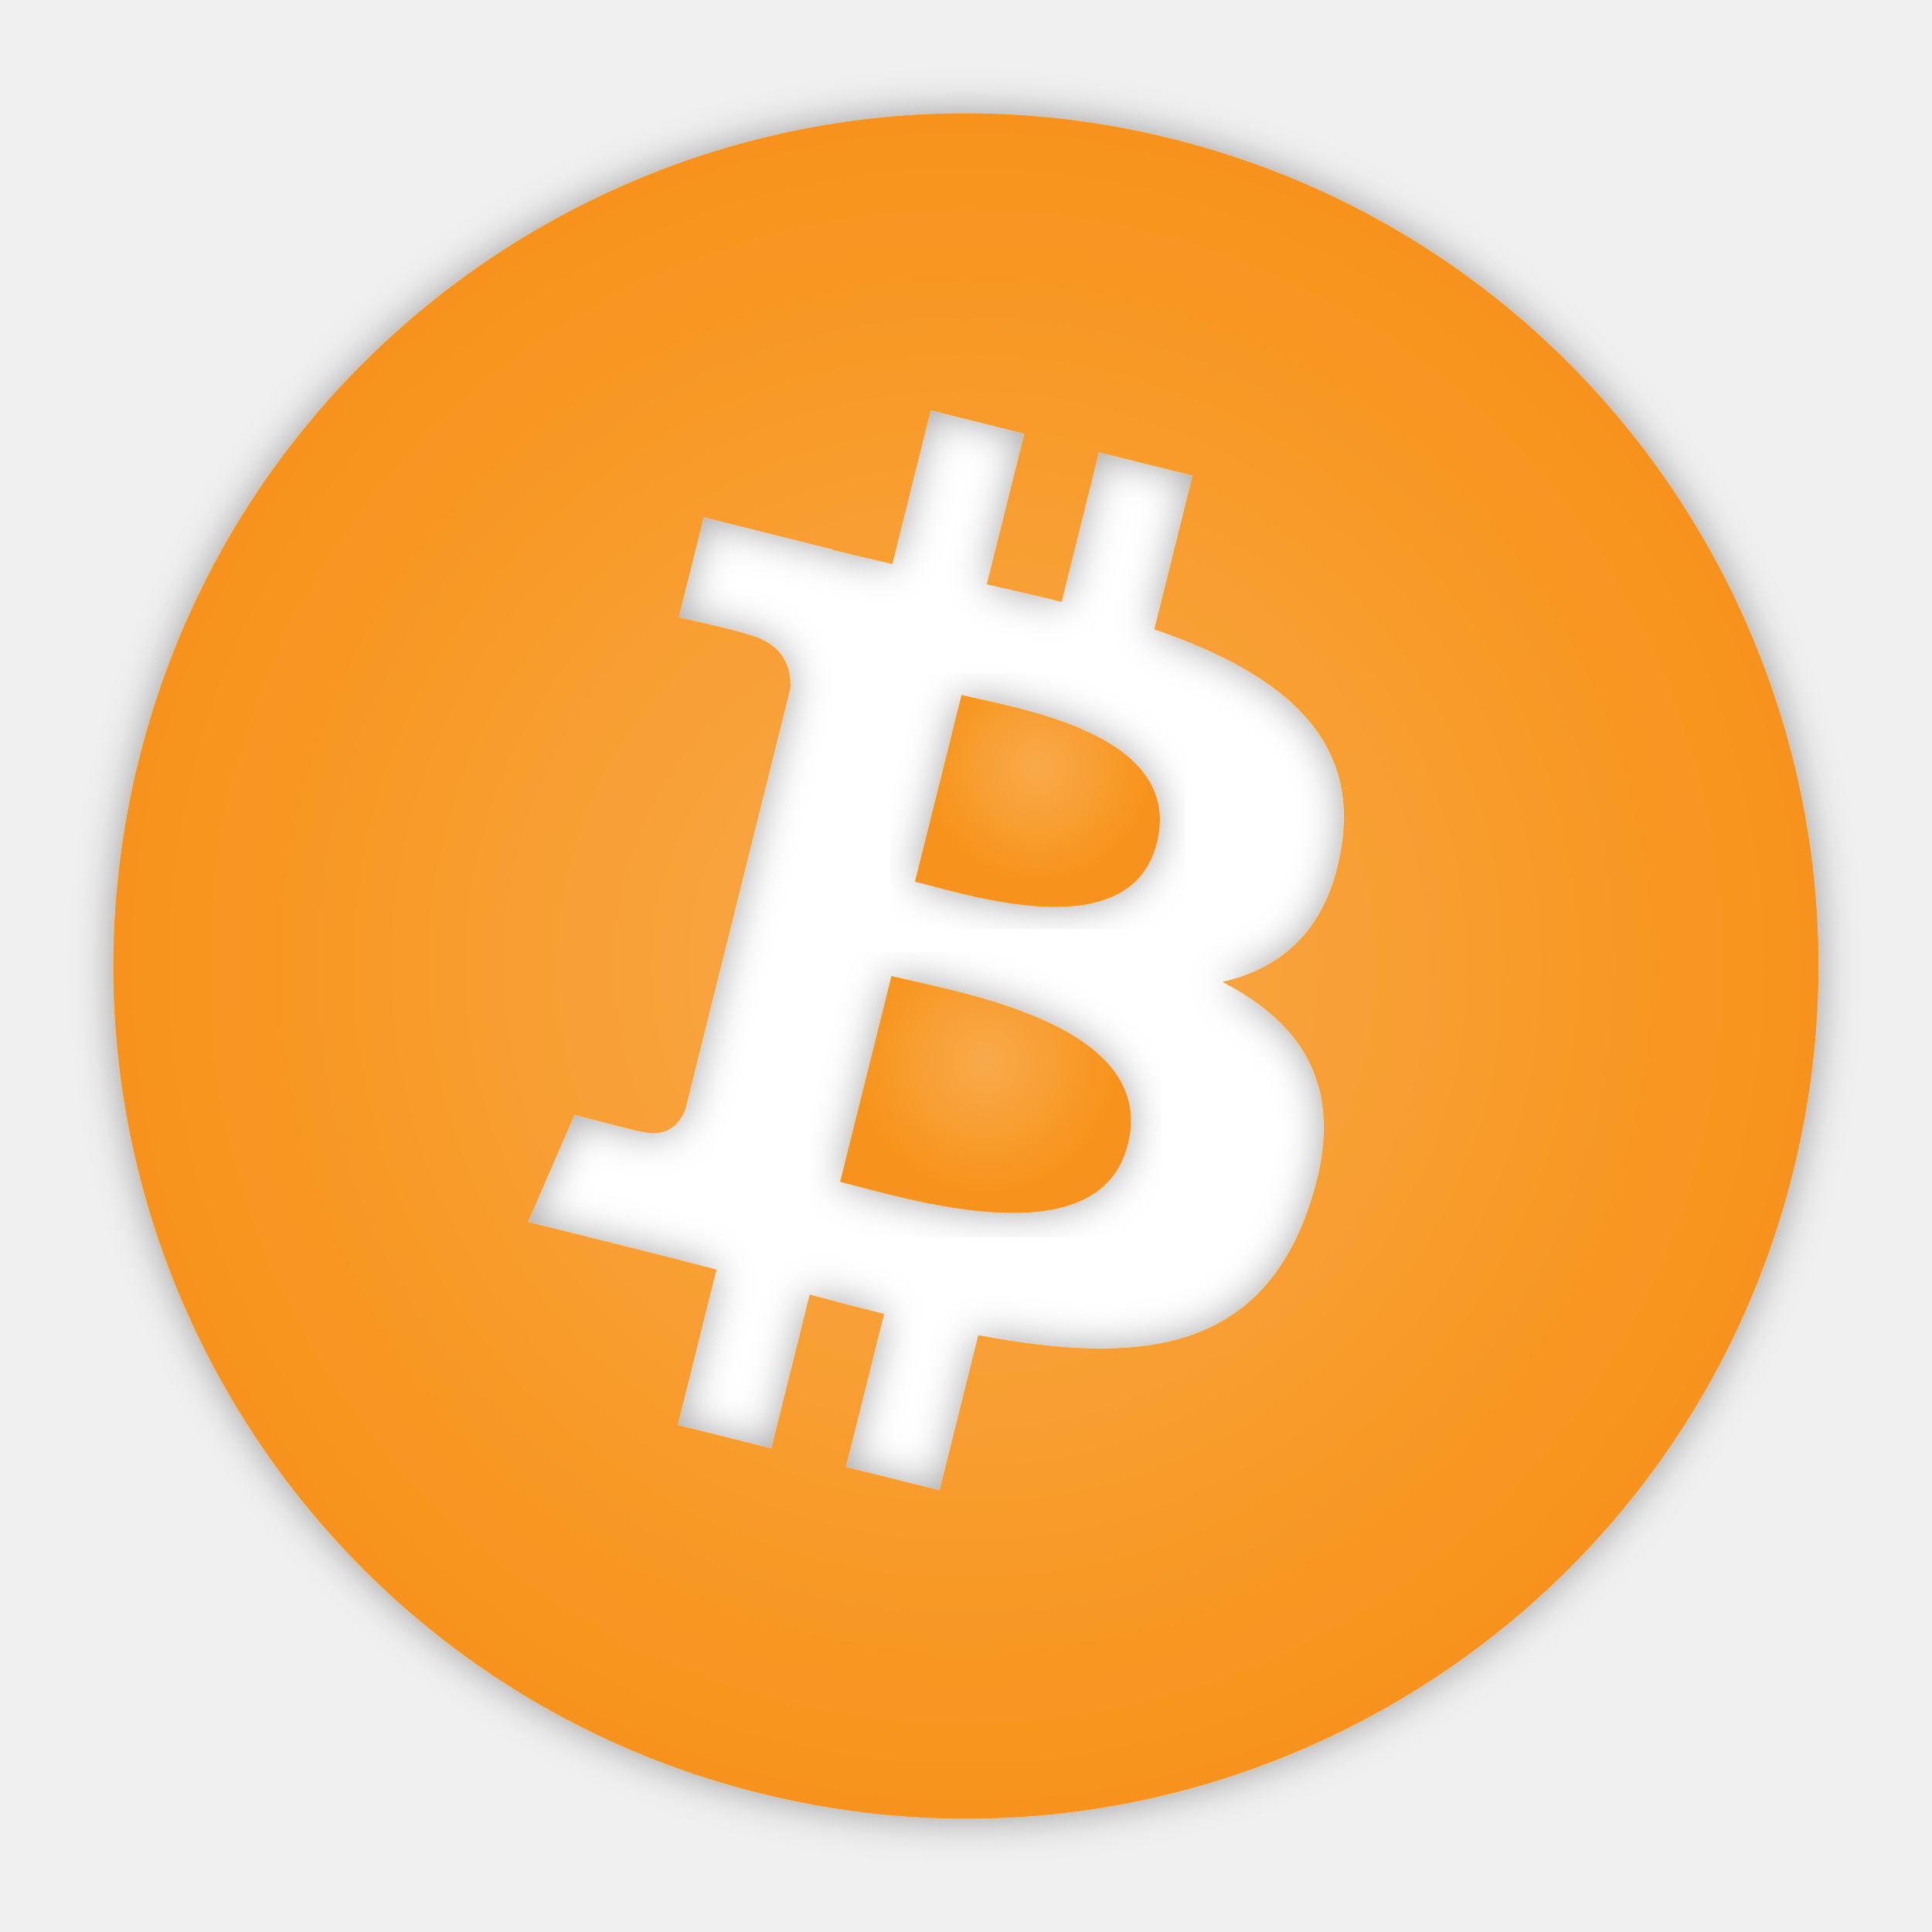
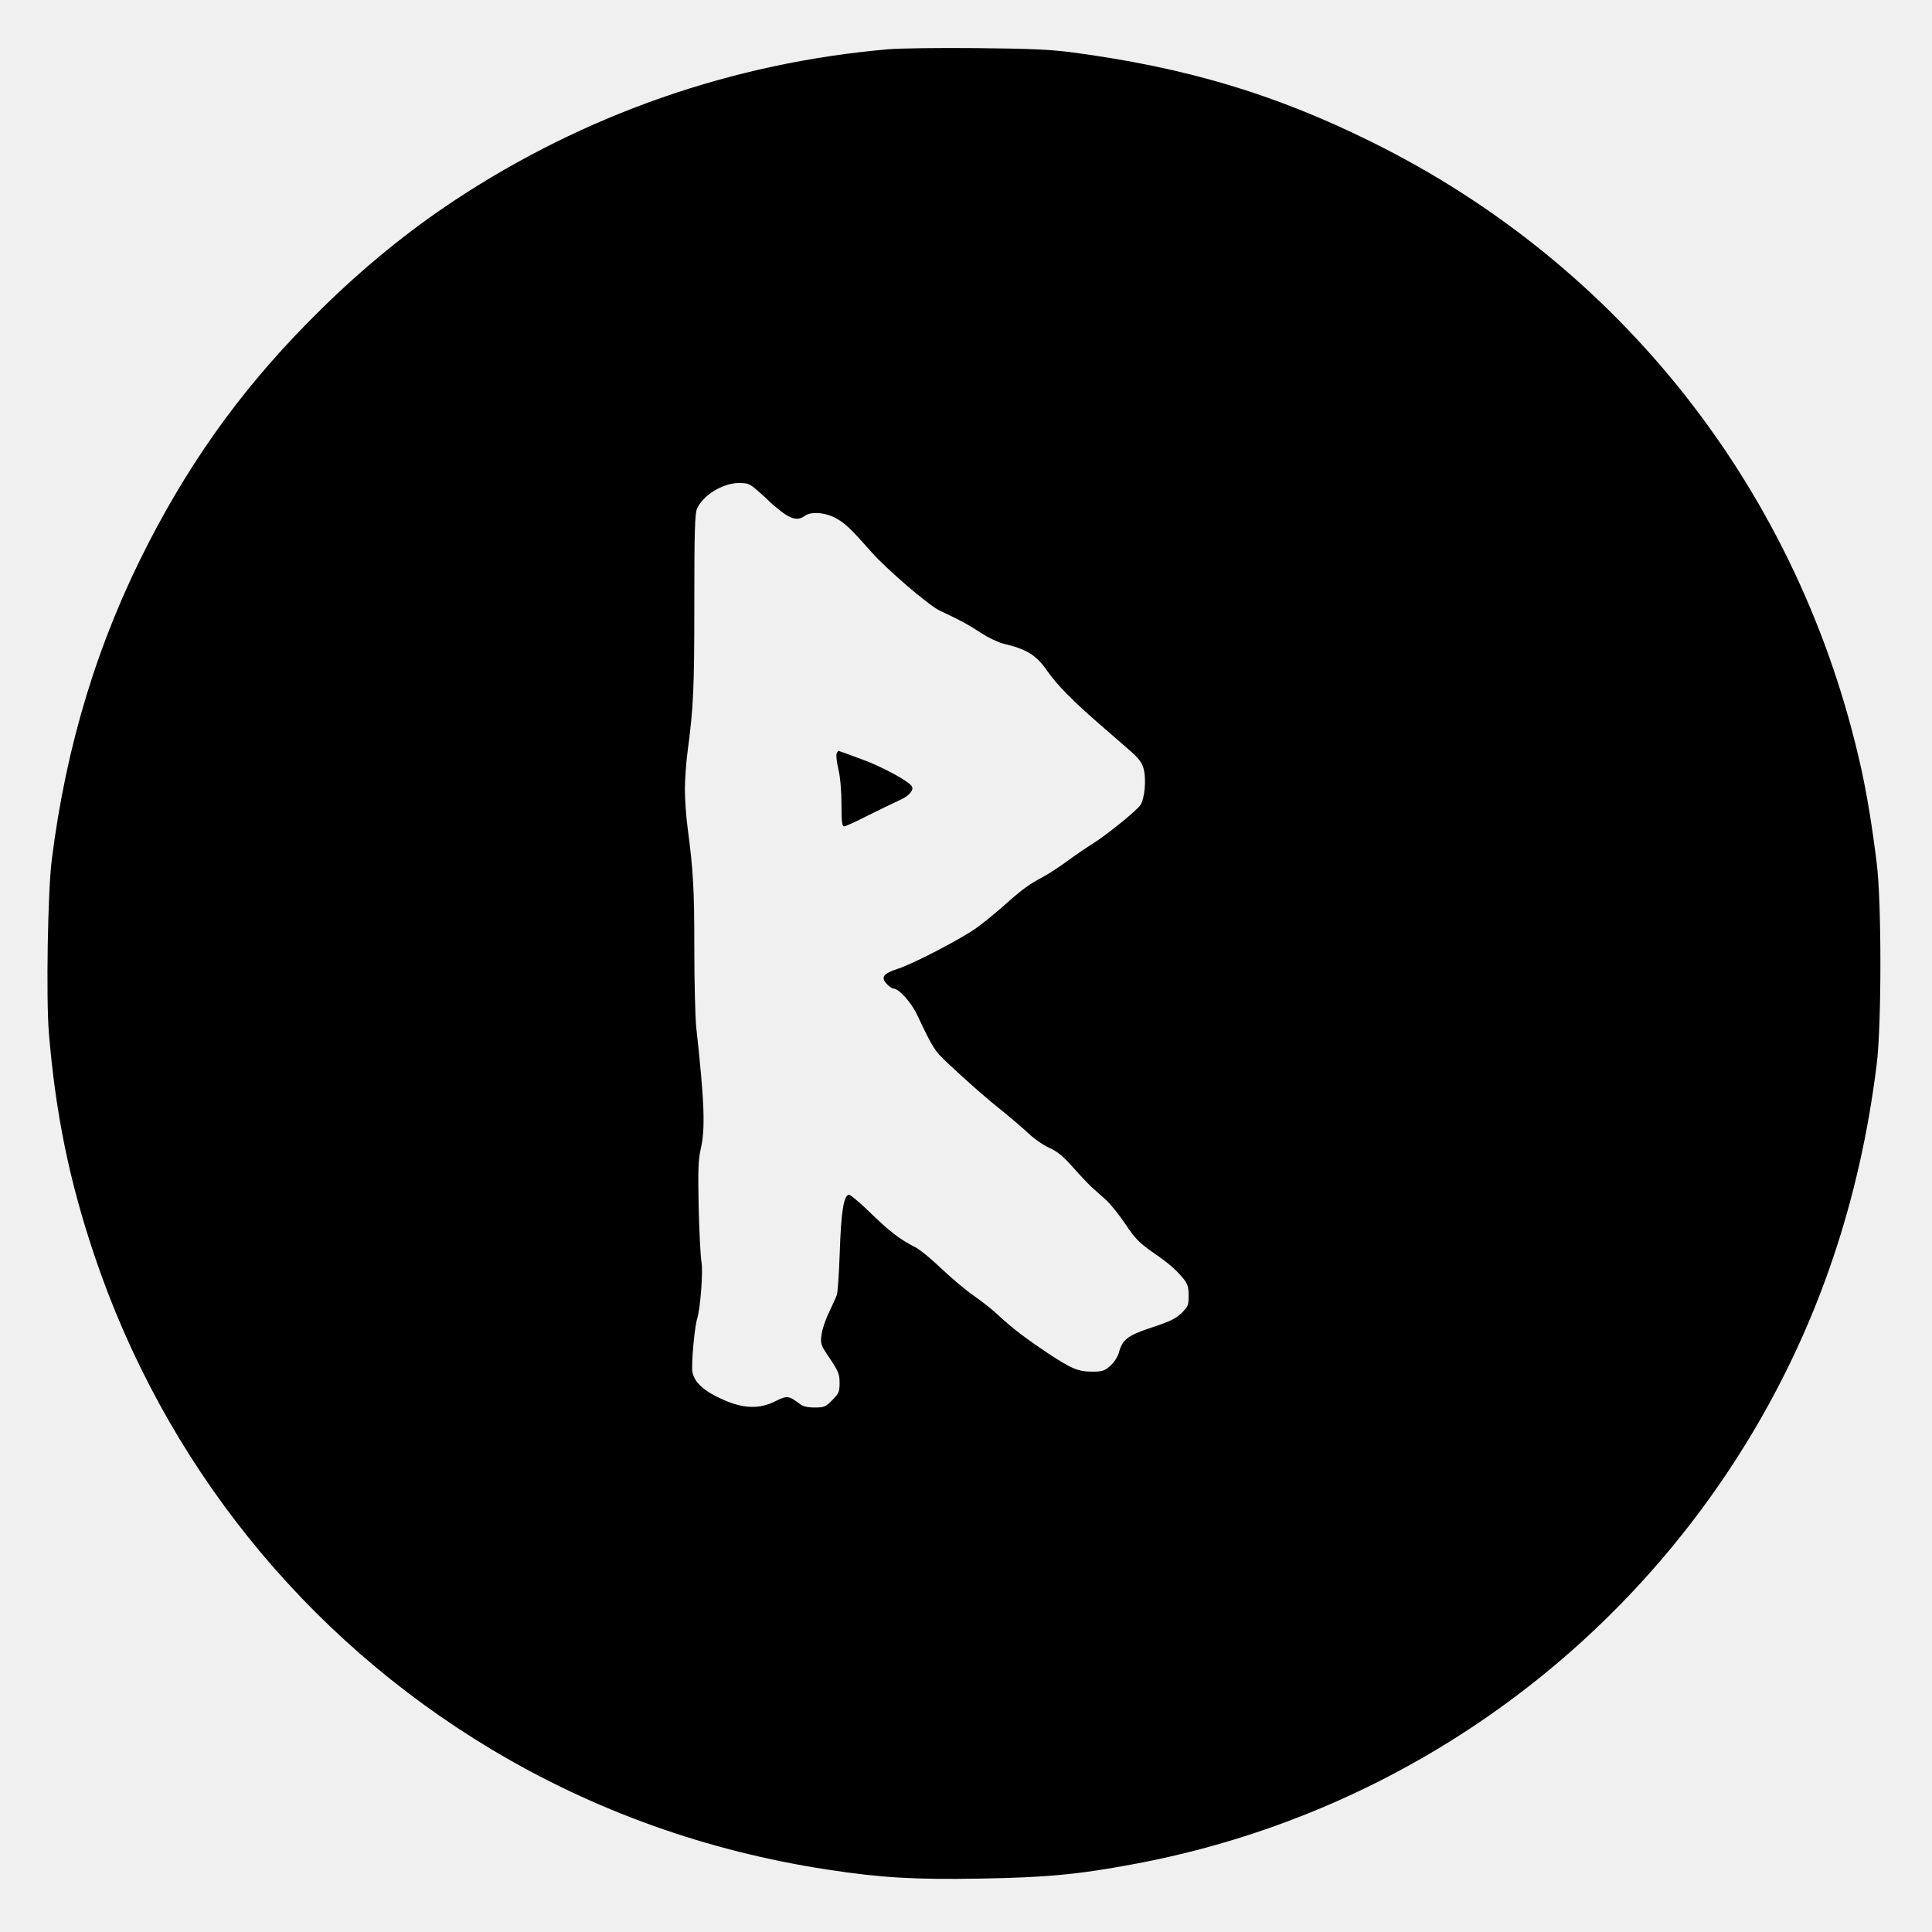
- <svg xmlns="http://www.w3.org/2000/svg" version="1.1" id="svg2" x="0px" y="0px" width="1024px" height="1024px" viewBox="-34 -34 580 580" enable-background="new 0 0 1024 1024" xml:space="preserve">
-   <filter id="dropShadowAlpha">
-     <feColorMatrix result="matrixOut" in="SourceAlpha" type="saturate" values="0.1" />
-     <feGaussianBlur in="matrixOut" result="blur-out" stdDeviation="6" />
-     <feColorMatrix in="blur-out" result="color-out" type="matrix" values="0 0 0 0   0                 0 0 0 0   0                  0 0 0 0   0                  0 0 0 0.35 0" />
-     <feBlend in="SourceGraphic" in2="color-out" mode="normal" />
-   </filter>
-   <g>
-     <circle cx="255" cy="255" r="200" stroke-width="2" fill="white" />
-     <radialGradient id="innerBtop" cx="277.49" cy="196.441" r="34.397" gradientUnits="userSpaceOnUse">
-       <stop offset="0" style="stop-color:#F9AA4B" />
-       <stop offset="1" style="stop-color:#F7931A" />
-     </radialGradient>
-     <path fill="url(#innerBtop)" filter="url(#dropShadowAlpha)" d="M254.647,174.6l-13.983,56.08c15.855,3.951,64.735,20.071,72.656-11.656    C321.568,185.928,270.503,178.552,254.647,174.6z" />
-     <radialGradient id="innerBbottom" cx="261.915" cy="284.567" r="39.838" gradientUnits="userSpaceOnUse">
-       <stop offset="0" style="stop-color:#F9AA4B" />
-       <stop offset="1" style="stop-color:#F7931A" />
-     </radialGradient>
-     <path fill="url(#innerBbottom)" filter="url(#dropShadowAlpha)" d="M233.608,258.984l-15.425,61.832c19.04,4.729,77.769,23.584,86.448-11.296    C313.703,273.144,252.647,263.736,233.608,258.984z" />
-     <radialGradient id="coinShape" cx="256.028" cy="256.003" r="255.988" gradientUnits="userSpaceOnUse">
-       <stop offset="0" style="stop-color:#F9AA4B" />
-       <stop offset="1" style="stop-color:#F7931A" />
-     </radialGradient>
-     <path fill="url(#coinShape)" filter="url(#dropShadowAlpha)" d="M317.871,7.656c-137.12-34.192-276.024,49.28-310.2,186.44    c-34.208,137.136,49.256,276.048,186.36,310.24c137.16,34.199,276.063-49.265,310.256-186.408    C538.479,180.776,455.023,41.848,317.871,7.656z M368.807,219.528c-3.688,24.936-17.512,37.008-35.864,41.24    c25.2,13.12,38.024,33.239,25.809,68.12c-15.16,43.319-51.176,46.976-99.072,37.912l-11.624,46.584l-28.088-7l11.472-45.96    c-7.279-1.809-14.72-3.729-22.384-5.809l-11.512,46.177l-28.056-7l11.624-46.673c-6.561-1.68-13.225-3.464-20.024-5.168    l-36.552-9.111l13.943-32.152c0,0,20.696,5.504,20.416,5.096c7.952,1.969,11.48-3.216,12.872-6.672l18.368-73.64l0.048-0.2    l13.104-52.568c0.344-5.968-1.712-13.496-13.088-16.336c0.439-0.296-20.4-5.072-20.4-5.072l7.472-30l38.736,9.673l-0.032,0.144    c5.824,1.448,11.824,2.824,17.937,4.216L245.423,89.2l28.072,7l-11.28,45.224c7.536,1.721,15.12,3.456,22.504,5.297l11.2-44.929    l28.088,7l-11.504,46.145C347.967,167.152,373.904,185.464,368.807,219.528z" />
+ <svg xmlns="http://www.w3.org/2000/svg" version="1.0" width="1024pt" height="1024pt" viewBox="0 0 1024 1024" preserveAspectRatio="xMidYMid meet">
+   <g transform="translate(0,1024) scale(0.1,-0.1)" fill="#000000" stroke="none">
+     <path d="M4710 9979 c-825 -71 -1611 -345 -2302 -802 -245 -162 -483 -356 -709 -579 -381 -374 -666 -760 -911 -1234 -269 -522 -437 -1070 -514 -1684 -21 -170 -30 -729 -15 -915 36 -428 107 -778 240 -1175 369 -1100 1113 -2027 2106 -2622 542 -325 1143 -540 1780 -637 279 -43 459 -54 805 -48 355 6 520 21 820 77 1371 255 2562 1086 3278 2285 352 590 570 1236 659 1955 26 208 26 862 0 1065 -24 196 -53 370 -83 505 -324 1458 -1269 2665 -2599 3320 -510 252 -979 392 -1579 472 -122 16 -221 20 -511 23 -198 2 -407 -1 -465 -6z m-693 -2341 c26 -22 53 -47 58 -53 6 -7 34 -31 63 -54 57 -44 93 -51 126 -26 34 26 114 19 171 -14 47 -27 75 -54 184 -177 81 -92 304 -283 361 -310 107 -50 155 -76 220 -119 37 -24 89 -49 116 -56 127 -30 177 -61 236 -147 47 -68 131 -154 263 -269 66 -57 146 -127 177 -154 43 -38 60 -60 69 -92 16 -58 6 -163 -18 -196 -25 -33 -182 -160 -252 -203 -29 -18 -88 -58 -130 -89 -42 -31 -103 -71 -135 -88 -73 -39 -109 -65 -211 -156 -44 -39 -109 -92 -145 -117 -87 -60 -329 -186 -409 -212 -80 -26 -94 -45 -61 -81 13 -14 29 -25 37 -25 27 0 94 -74 124 -139 84 -177 92 -190 159 -253 111 -104 212 -193 296 -259 43 -35 104 -87 135 -116 30 -29 80 -63 111 -77 42 -19 72 -43 124 -102 38 -43 82 -89 97 -103 16 -15 50 -45 76 -68 26 -23 73 -82 106 -131 50 -75 71 -97 140 -146 90 -62 127 -94 168 -144 22 -28 27 -44 27 -89 0 -51 -3 -58 -37 -92 -31 -30 -61 -45 -156 -76 -130 -43 -158 -64 -177 -135 -6 -22 -25 -51 -45 -69 -31 -27 -43 -31 -96 -31 -74 0 -108 14 -234 97 -121 81 -192 135 -265 203 -30 29 -88 74 -128 102 -40 27 -116 91 -170 142 -53 51 -117 104 -142 116 -80 41 -133 81 -237 182 -56 55 -108 98 -115 96 -27 -9 -40 -94 -47 -303 -4 -115 -11 -219 -16 -230 -4 -11 -23 -52 -41 -91 -19 -38 -37 -92 -40 -120 -6 -47 -4 -53 45 -125 45 -68 51 -83 51 -129 0 -47 -4 -56 -39 -91 -35 -36 -43 -39 -93 -39 -39 0 -63 6 -79 19 -58 44 -67 45 -128 15 -83 -43 -169 -41 -275 6 -105 46 -155 92 -166 148 -7 39 11 237 25 282 17 53 32 250 23 300 -5 30 -12 162 -15 293 -4 193 -2 250 11 307 25 107 20 247 -24 647 -5 50 -10 237 -10 415 0 313 -5 411 -36 644 -8 61 -14 150 -14 199 0 49 6 138 14 199 32 241 36 337 36 789 0 375 3 474 14 500 30 71 137 137 222 137 48 0 58 -4 101 -42z" />
+     <path d="M4434 6245 c-3 -8 1 -46 10 -84 10 -42 16 -116 16 -185 0 -91 3 -116 14 -116 7 0 65 26 127 58 63 31 138 68 167 81 49 21 77 53 65 73 -15 27 -157 104 -261 142 -68 25 -125 46 -128 46 -2 0 -7 -7 -10 -15z" />
  </g>
</svg>
